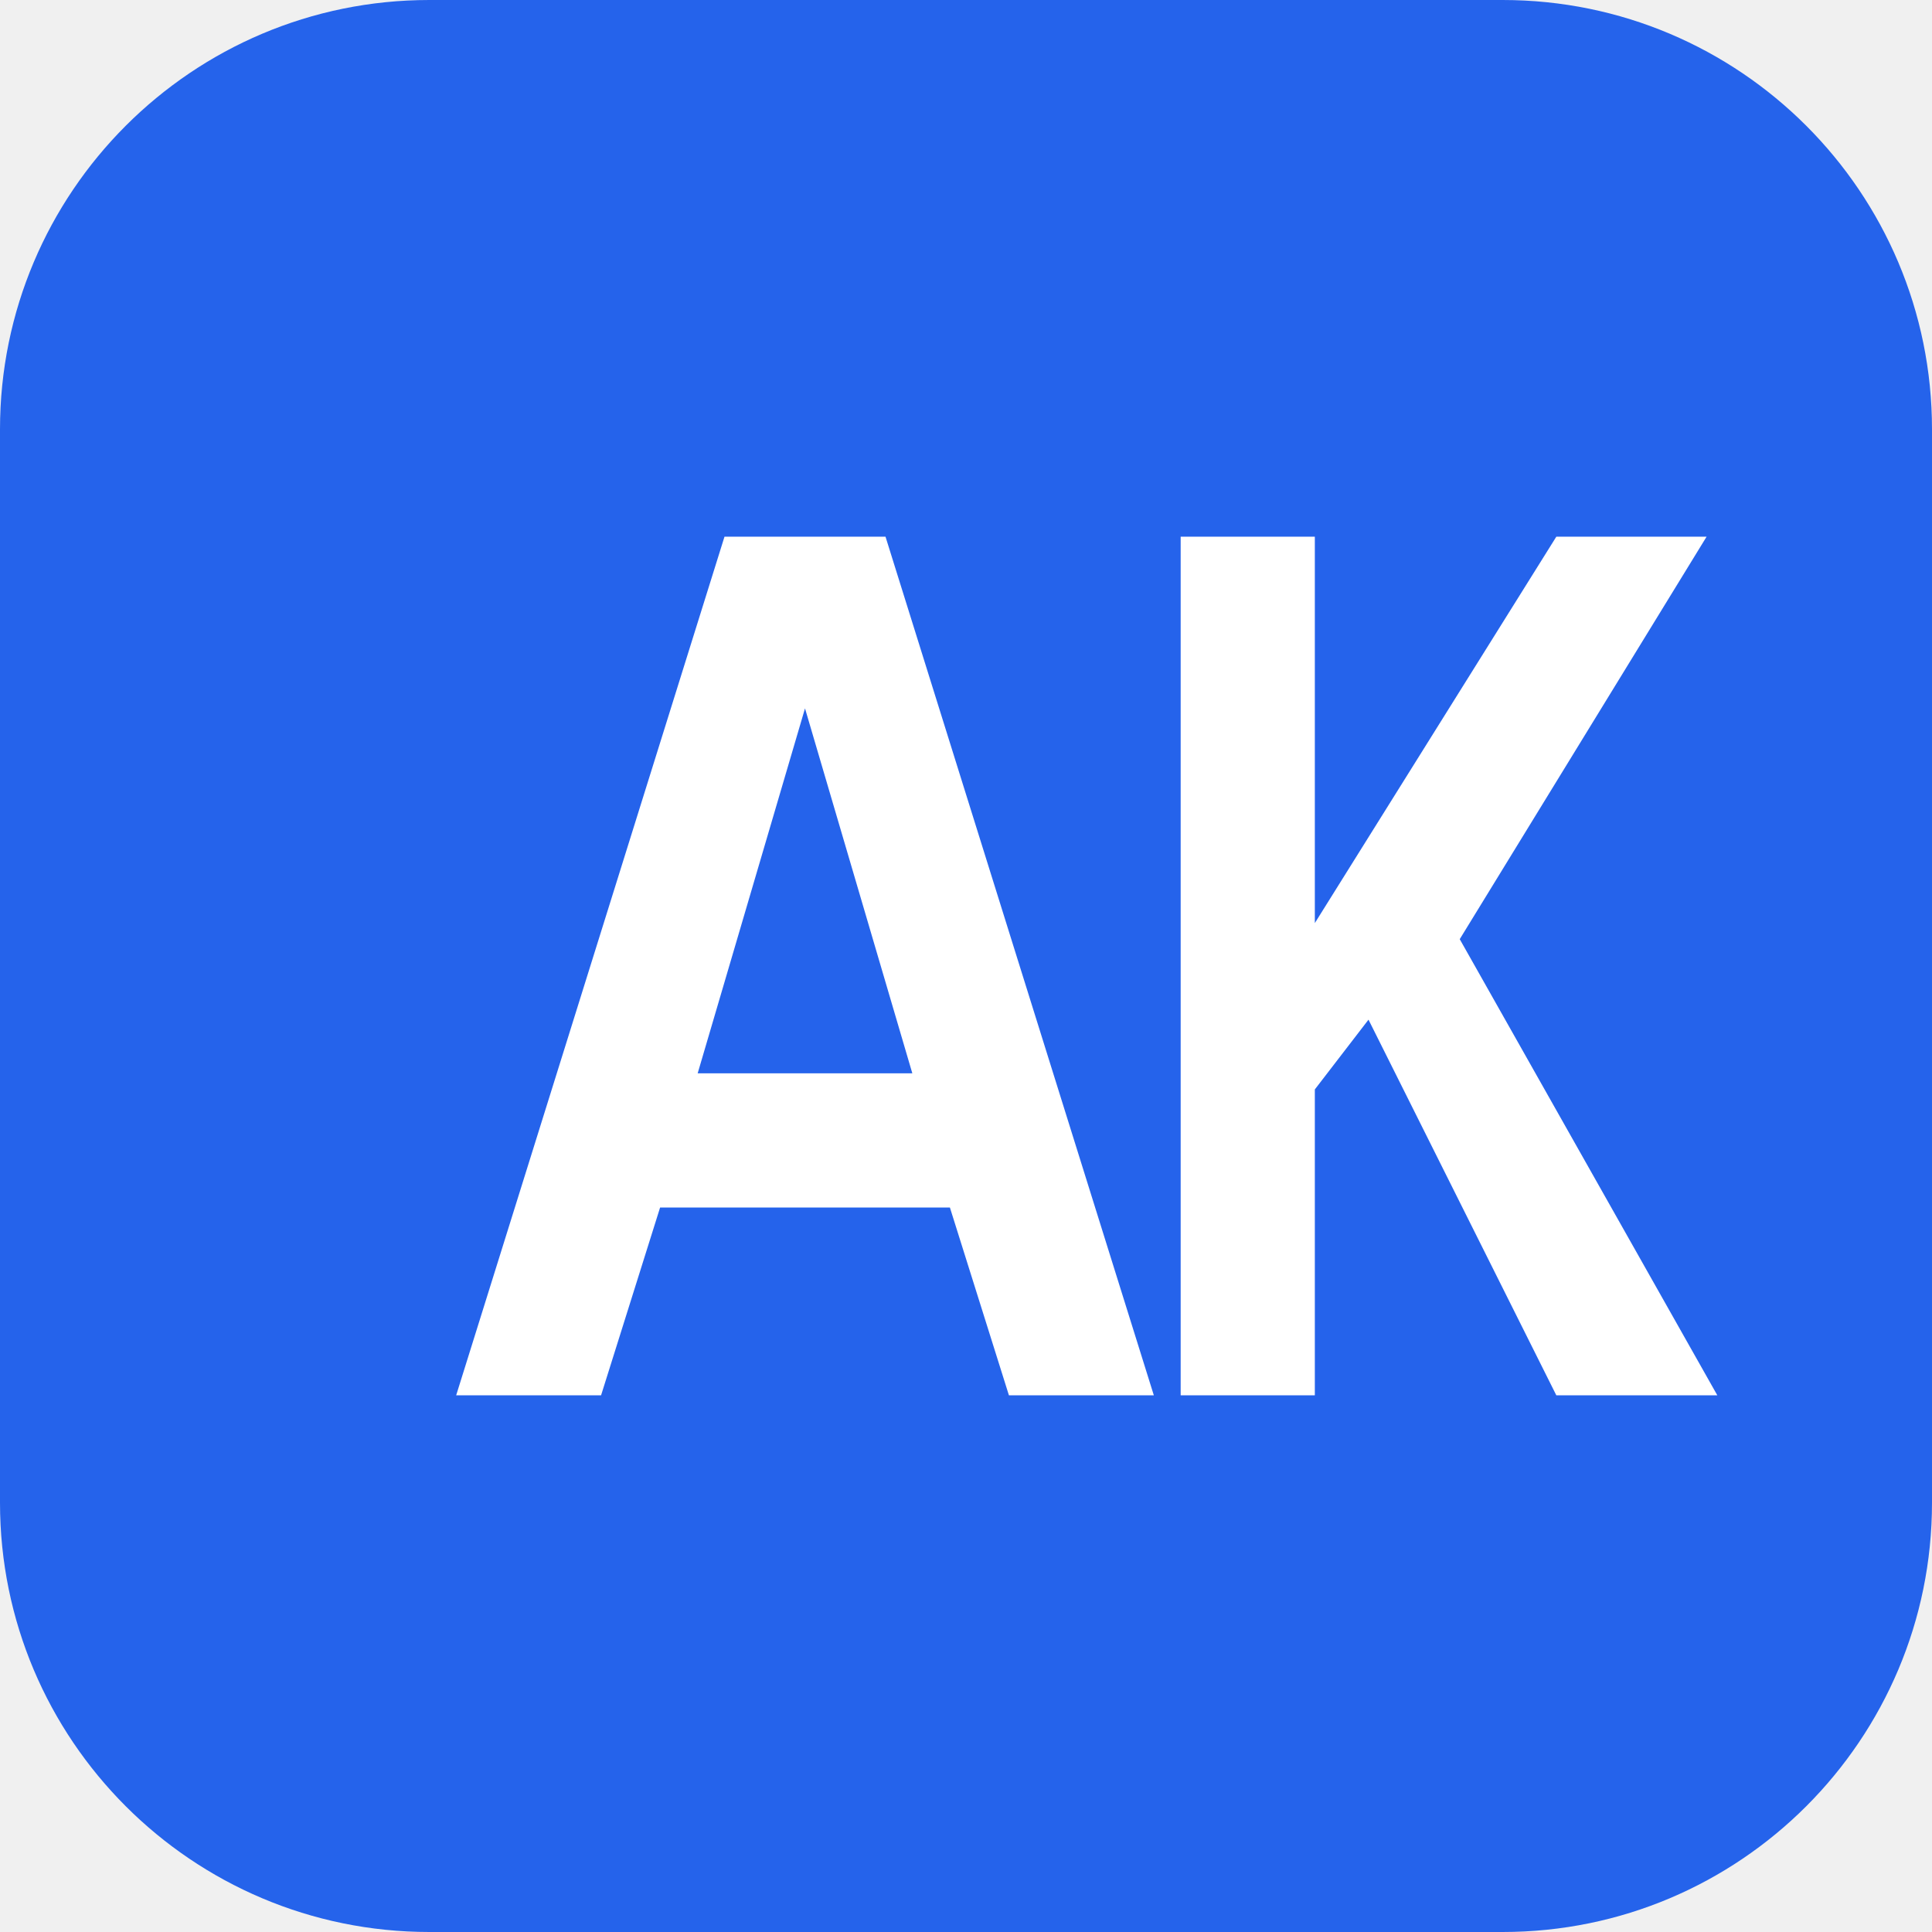
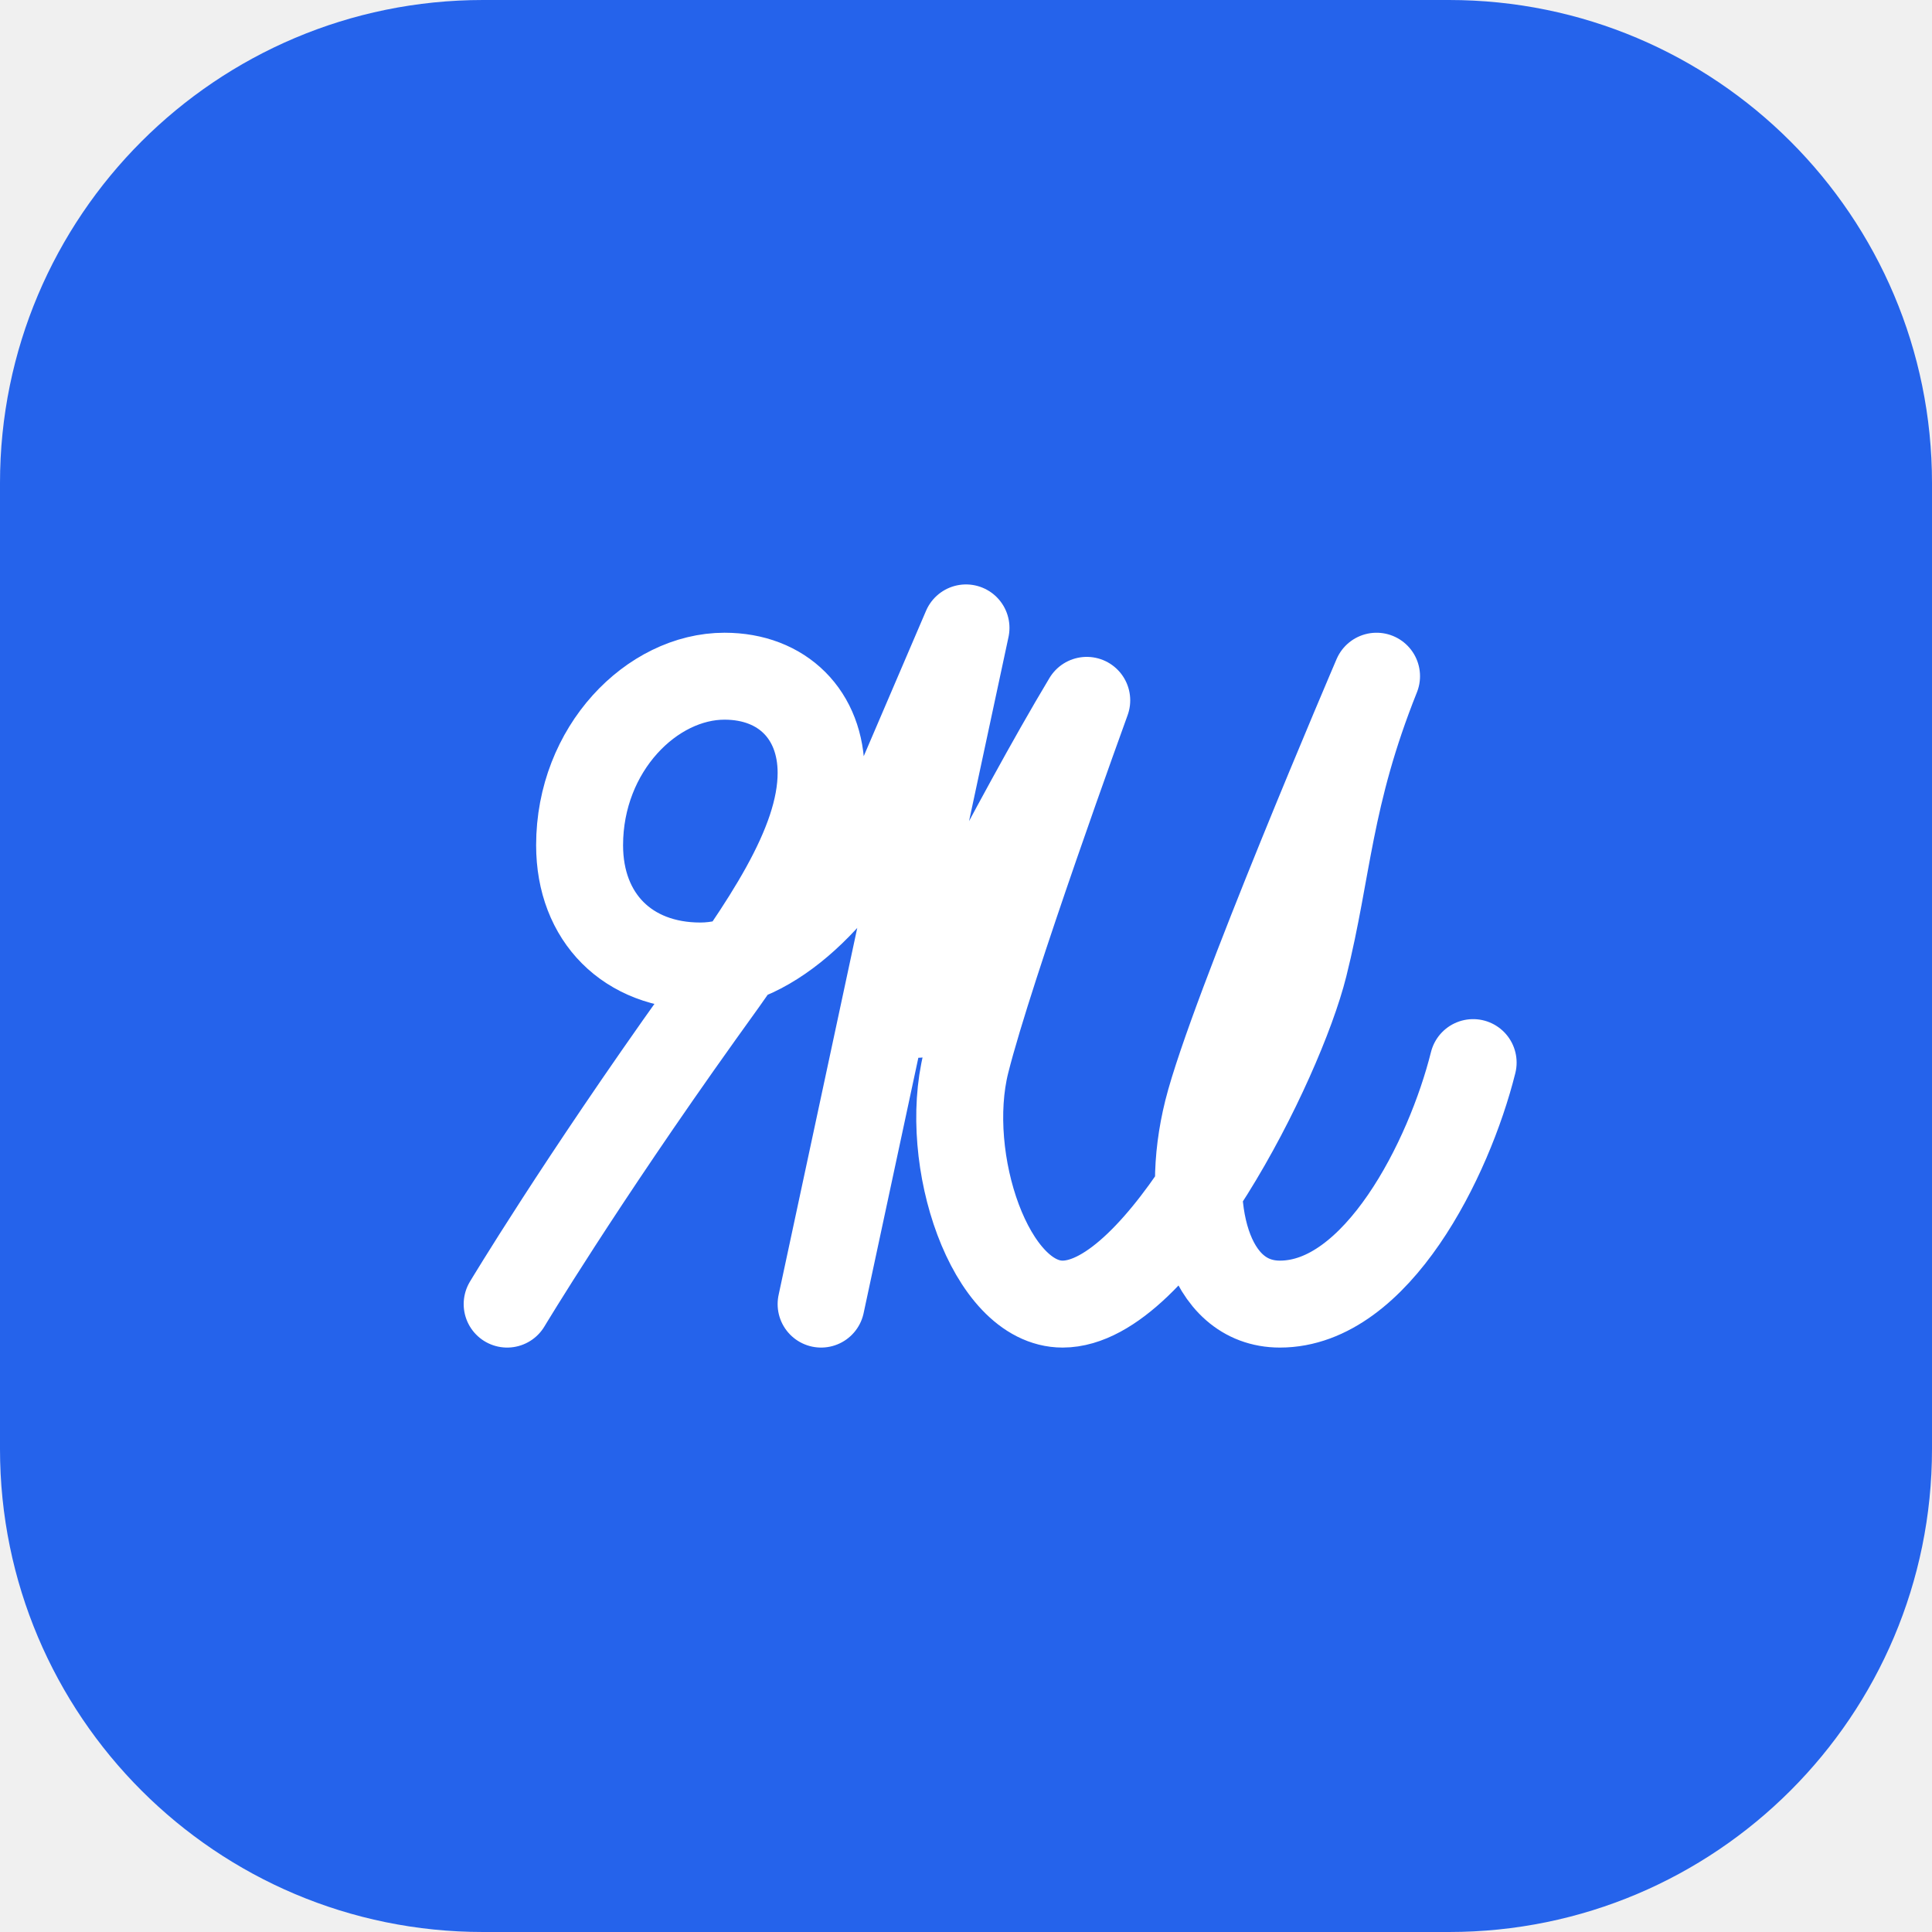
- <svg xmlns="http://www.w3.org/2000/svg" viewBox="0 0 36 36" fill="none">
-   <rect width="36" height="36" rx="8" fill="#2563eb" />
-   <path d="M8.5 26L13.5 10H16.5L21.5 26H18.8L17.7 22.5H12.3L11.2 26H8.5ZM13 20H17L15 13.2L13 20Z" fill="white" />
-   <path d="M22 26V10H24.5V17.2L29 10H31.8L27.2 17.5L32 26H29L25.5 19L24.5 20.3V26H22Z" fill="white" />
+ <svg xmlns="http://www.w3.org/2000/svg" viewBox="0 0 40 40" fill="none">
+   <rect width="40" height="40" rx="10" fill="#2563eb" />
+   <path d="M10.5 27C10.5 27 12 24.5 14.5 21C15.8 19.2 17 17.5 17 16C17 14.8 16.2 14 15 14C13.5 14 12 15.5 12 17.5C12 19 13 20 14.5 20C16 20 17.5 18.5 18.5 16.5L20 13L17 27M19 21C19 21 21 17 22.5 14.5C22.5 14.5 20.5 20 20 22C19.5 24 20.5 27 22 27C24 27 26.5 22 27 20C27.5 18 27.5 16.5 28.5 14C28.5 14 25.5 21 25 23C24.5 25 25 27 26.5 27C28.5 27 30 24 30.5 22" stroke="white" stroke-width="1.8" stroke-linecap="round" stroke-linejoin="round" fill="none" />
</svg>
